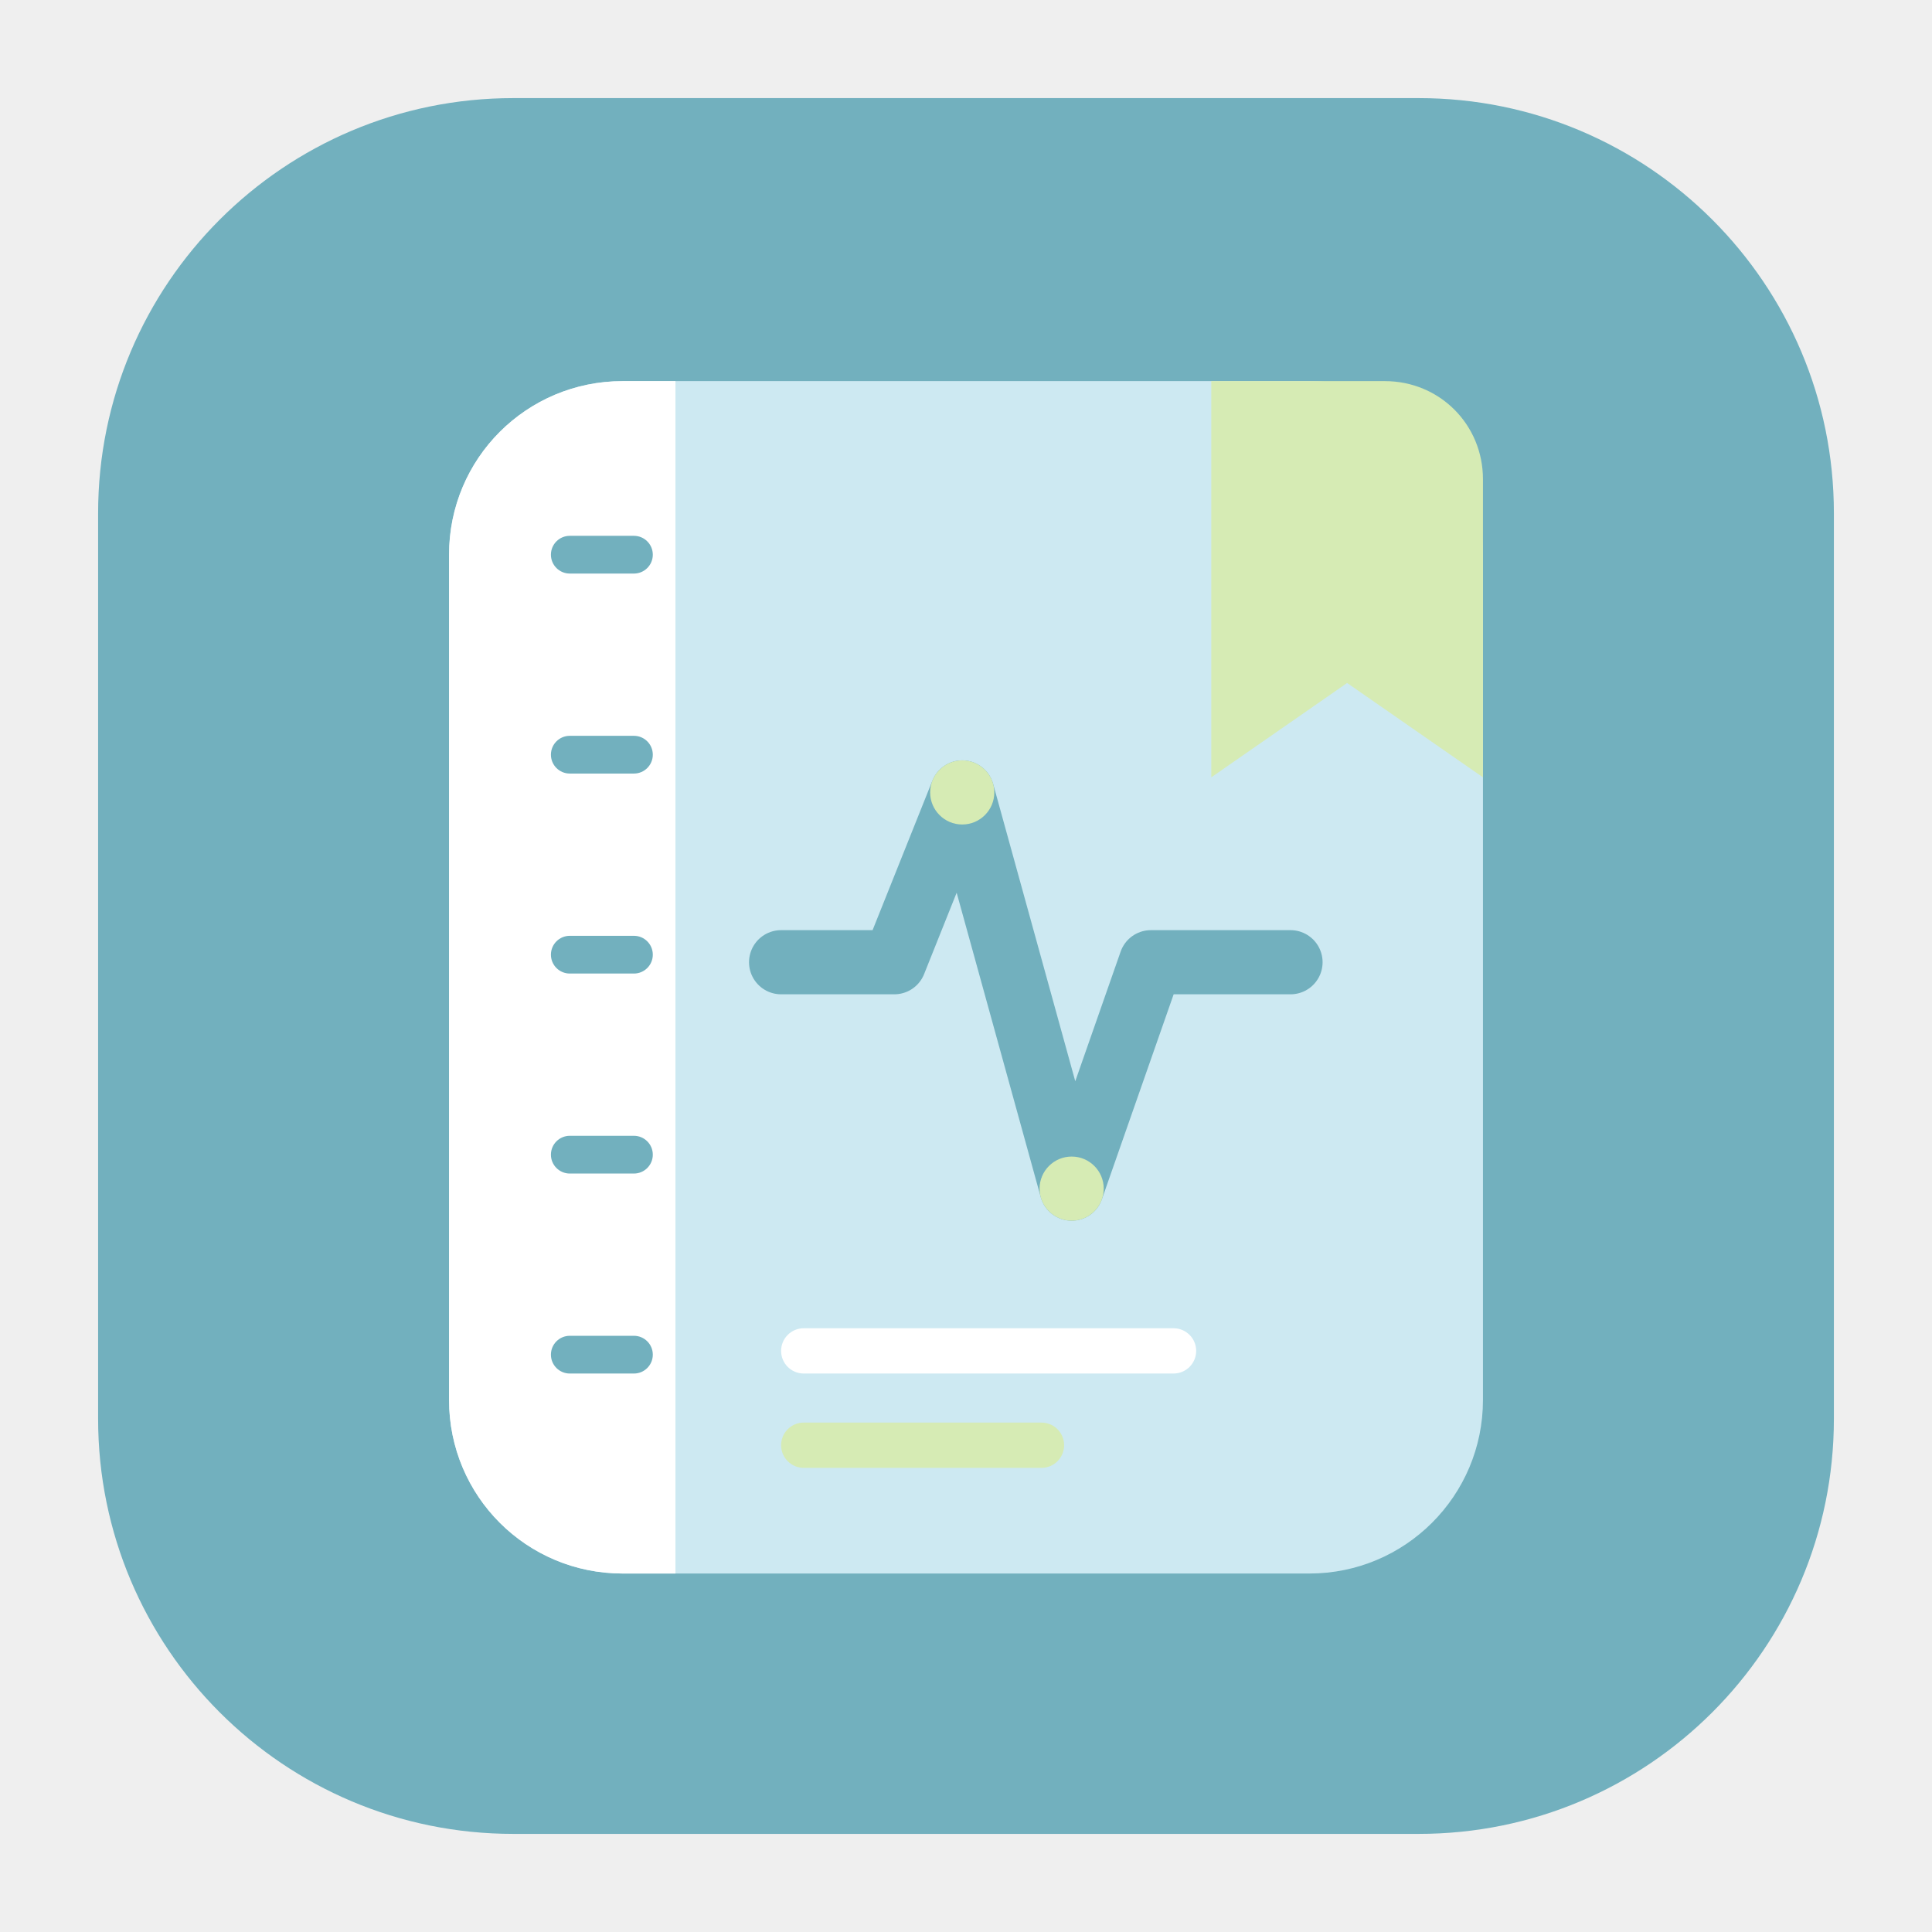
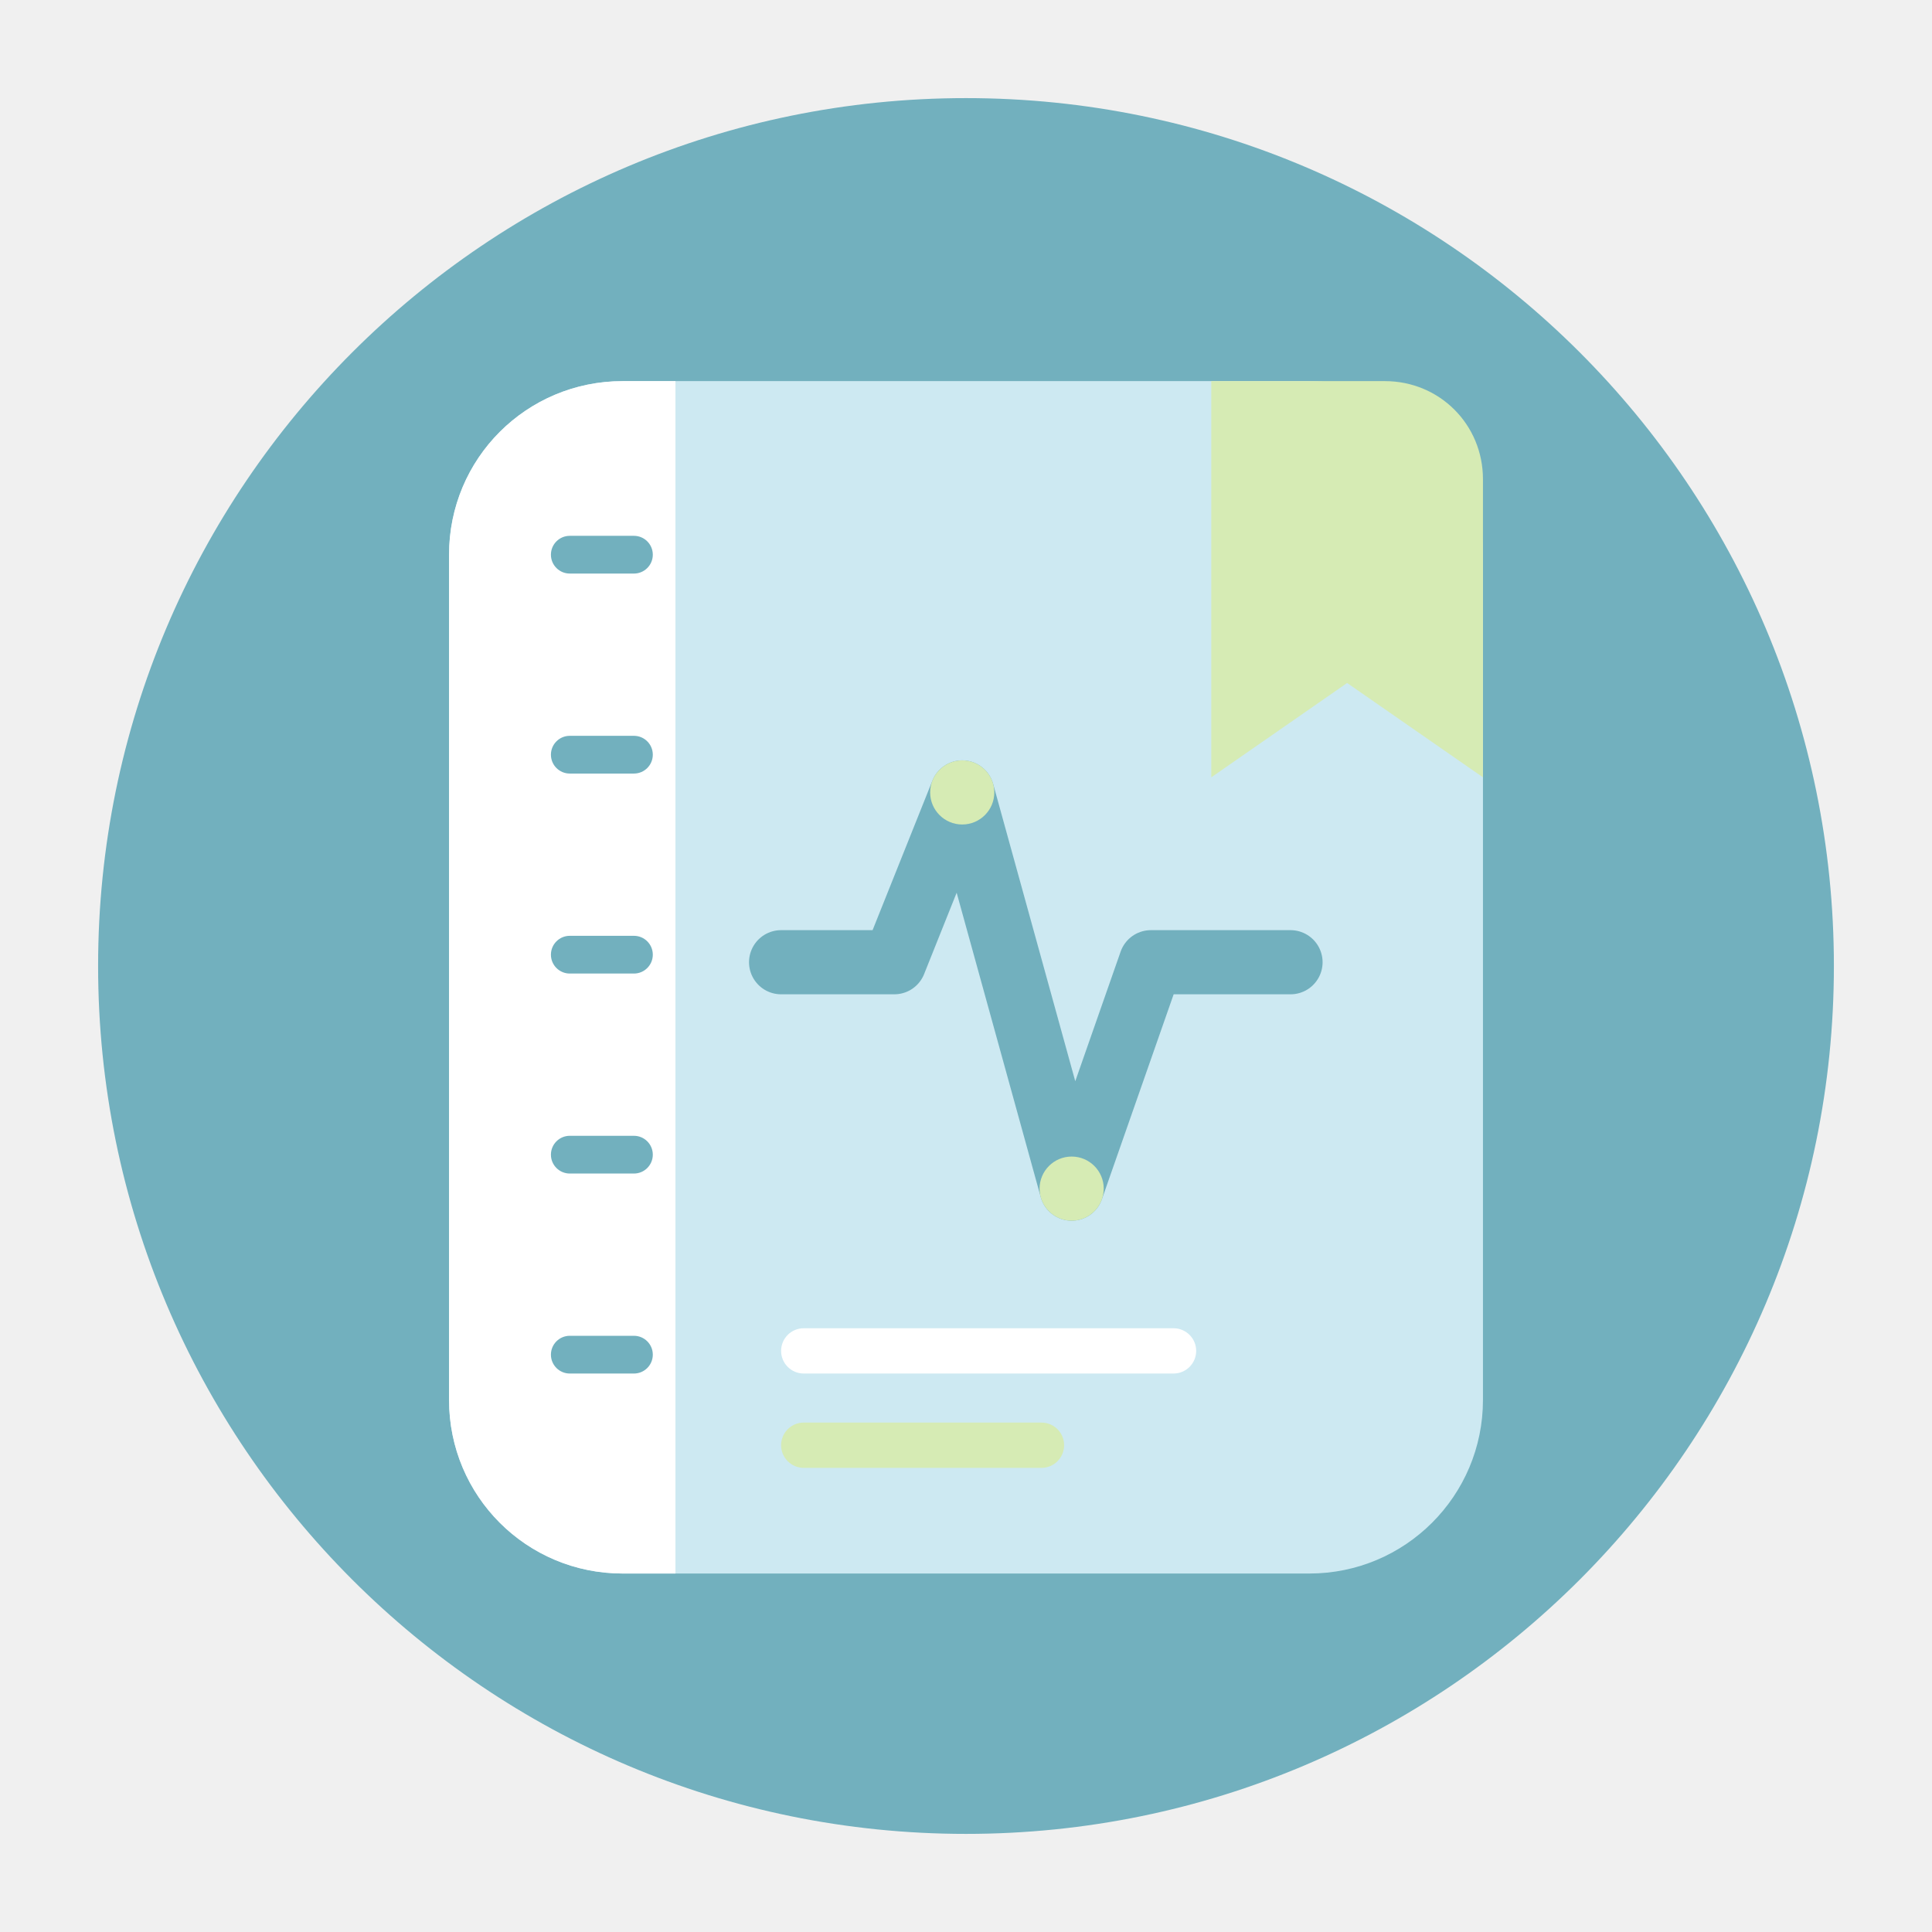
<svg xmlns="http://www.w3.org/2000/svg" width="1024" height="1024" viewBox="0 0 1024 1024">
-   <rect width="1024" height="1024" fill="#EFEFEF" />
-   <rect x="52" y="52" width="920" height="920" rx="220" fill="#72B0BE" />
+   <circle cx="512" cy="512" r="460" fill="#72B0BE" />
  <rect x="238" y="202" width="548" height="632" rx="92" fill="#CDE9F2" />
  <path d="M238 294C238 243 279 202 330 202H358V834H330C279 834 238 793 238 742V294Z" fill="#FFFFFF" />
  <rect x="292" y="284" width="54" height="20" rx="10" fill="#72B0BE" />
  <rect x="292" y="390" width="54" height="20" rx="10" fill="#72B0BE" />
  <rect x="292" y="496" width="54" height="20" rx="10" fill="#72B0BE" />
  <rect x="292" y="602" width="54" height="20" rx="10" fill="#72B0BE" />
  <rect x="292" y="708" width="54" height="20" rx="10" fill="#72B0BE" />
  <path d="M642 202H734C763 202 786 225 786 254V412L714 362L642 412V202Z" fill="#D6EBB4" />
  <path d="M414 510H474L510 420L568 630L610 510H684" fill="none" stroke="#72B0BE" stroke-width="34" stroke-linecap="round" stroke-linejoin="round" />
  <circle cx="510" cy="420" r="17" fill="#D6EBB4" />
  <circle cx="568" cy="630" r="17" fill="#D6EBB4" />
  <rect x="414" y="704" width="220" height="24" rx="12" fill="#FFFFFF" />
  <rect x="414" y="754" width="150" height="24" rx="12" fill="#D6EBB4" />
</svg>
